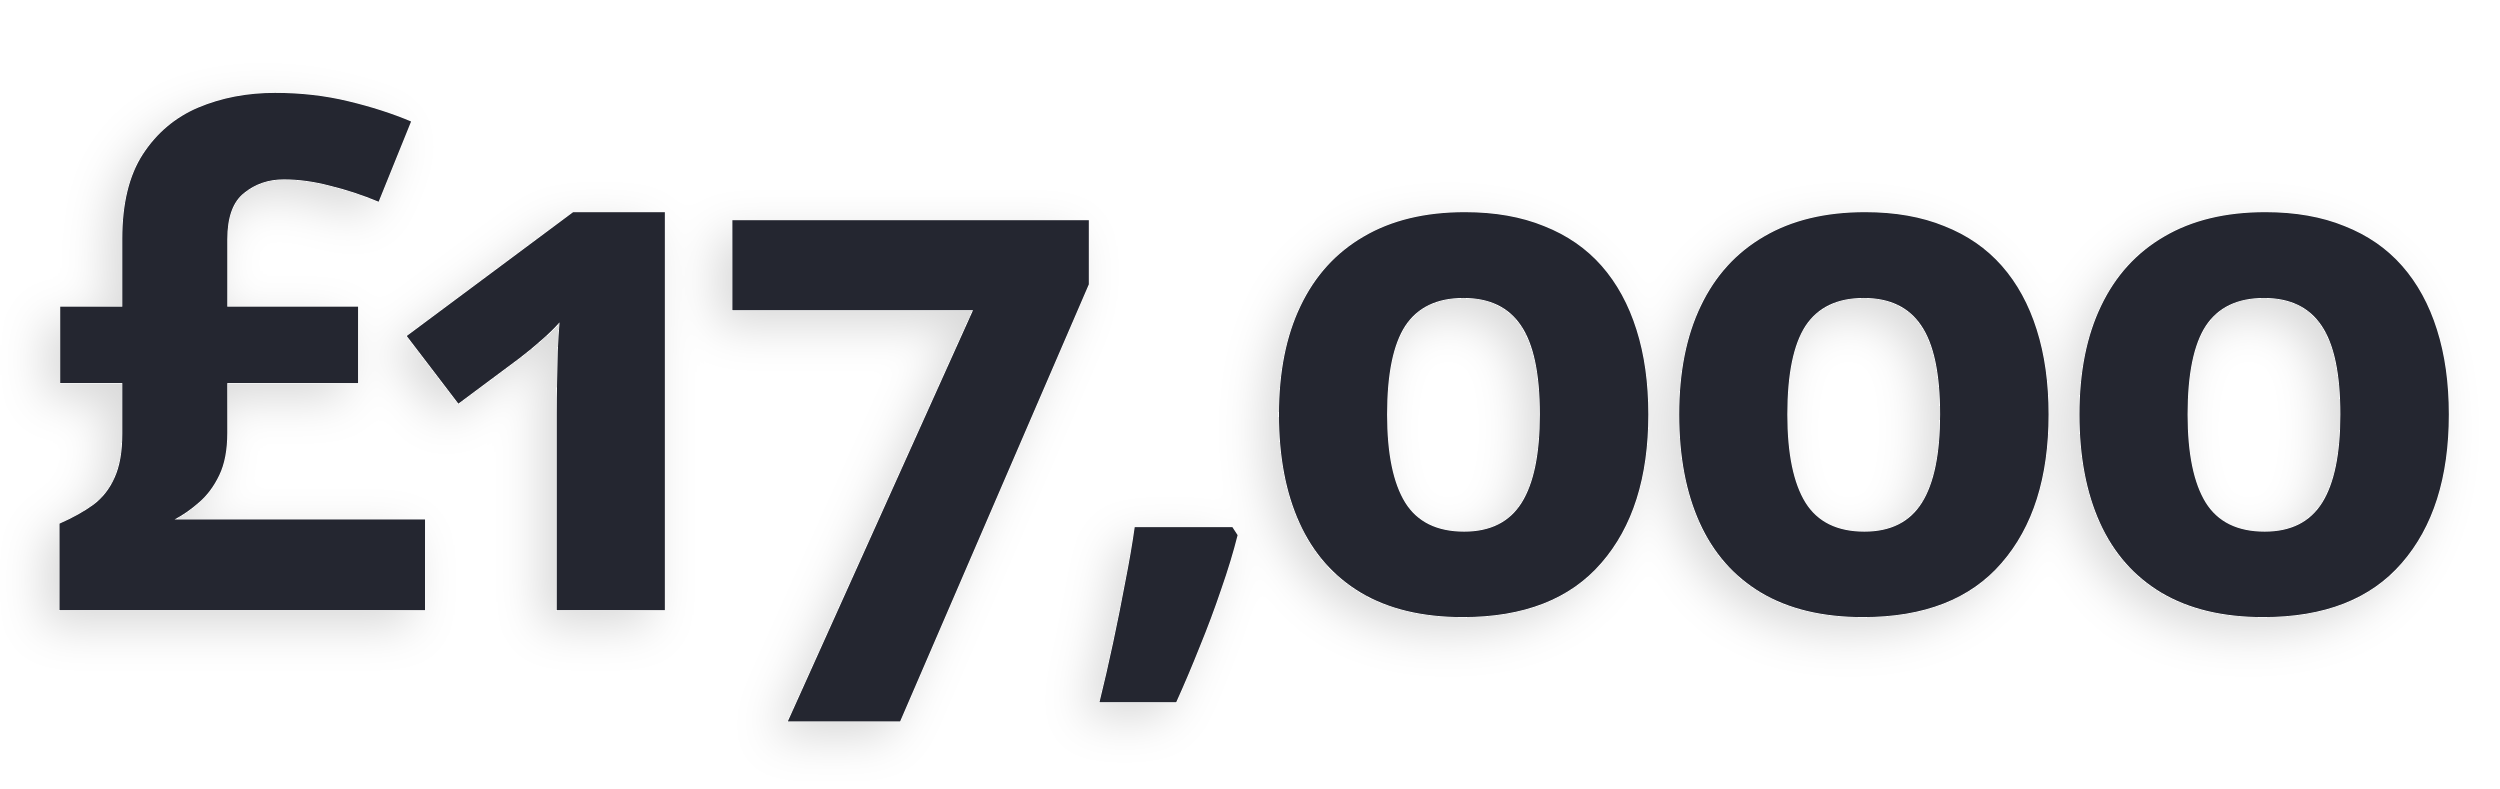
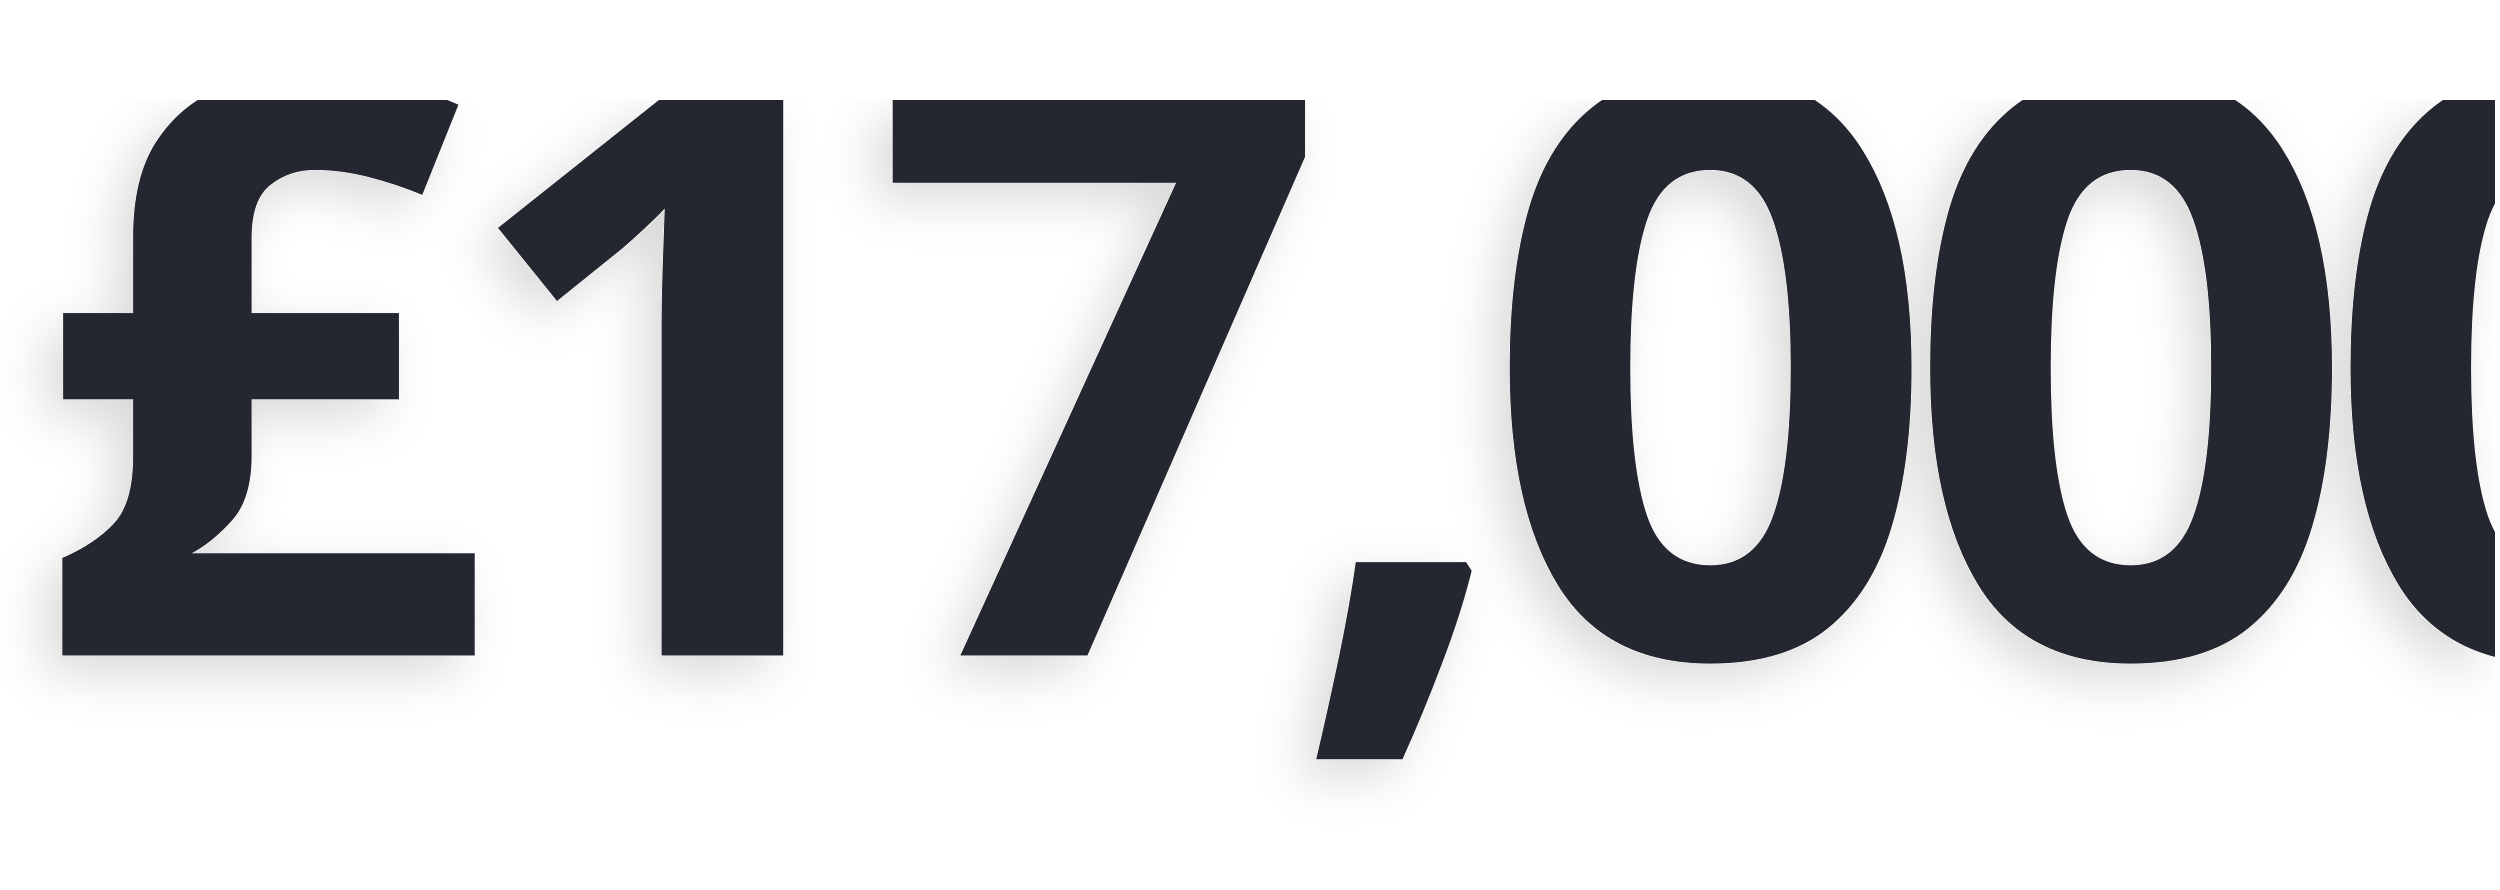
- <svg xmlns="http://www.w3.org/2000/svg" width="168" height="53" viewBox="0 0 168 53" fill="none">
-   <g filter="url(#filter0_d_863_7610)">
-     <path d="M18.484 6.242C20.219 6.242 21.859 6.43 23.406 6.805C24.969 7.18 26.375 7.633 27.625 8.164L25.445 13.555C24.352 13.102 23.258 12.742 22.164 12.477C21.086 12.195 20.055 12.055 19.07 12.055C18.039 12.055 17.148 12.359 16.398 12.969C15.648 13.562 15.273 14.602 15.273 16.086V20.609H24.062V25.742H15.273V29.094C15.273 30.234 15.094 31.18 14.734 31.93C14.375 32.68 13.922 33.289 13.375 33.758C12.844 34.227 12.297 34.609 11.734 34.906H28.562V41H4V35.188C4.891 34.797 5.648 34.375 6.273 33.922C6.898 33.453 7.375 32.844 7.703 32.094C8.047 31.344 8.219 30.359 8.219 29.141V25.742H4.047V20.609H8.219V16.039C8.219 13.68 8.68 11.789 9.602 10.367C10.539 8.93 11.781 7.883 13.328 7.227C14.891 6.57 16.609 6.242 18.484 6.242ZM44.678 41H37.413V27.805C37.413 27.102 37.42 26.398 37.436 25.695C37.452 24.977 37.467 24.273 37.483 23.586C37.514 22.898 37.553 22.258 37.6 21.664C37.272 22.039 36.873 22.43 36.405 22.836C35.952 23.242 35.459 23.648 34.928 24.055L30.803 27.125L27.334 22.578L38.514 14.258H44.678V41ZM52.942 48.477L65.388 20.844H49.216V14.797H73.169V19.109L60.489 48.477H52.942ZM82.816 35.422L83.167 35.961C82.886 37.086 82.519 38.297 82.066 39.594C81.628 40.891 81.144 42.188 80.612 43.484C80.097 44.781 79.573 46.016 79.042 47.188H73.886C74.198 45.922 74.503 44.594 74.8 43.203C75.097 41.812 75.37 40.445 75.62 39.102C75.886 37.758 76.097 36.531 76.253 35.422H82.816ZM98.298 41.469C95.58 41.469 93.298 40.922 91.455 39.828C89.627 38.734 88.252 37.172 87.33 35.141C86.408 33.109 85.947 30.68 85.947 27.852C85.947 25.008 86.431 22.578 87.4 20.562C88.369 18.531 89.783 16.977 91.642 15.898C93.502 14.805 95.767 14.258 98.439 14.258C100.455 14.258 102.228 14.57 103.759 15.195C105.306 15.805 106.595 16.695 107.627 17.867C108.658 19.039 109.439 20.469 109.97 22.156C110.502 23.828 110.767 25.727 110.767 27.852C110.767 32.086 109.713 35.414 107.603 37.836C105.509 40.258 102.408 41.469 98.298 41.469ZM98.392 35.727C100.158 35.727 101.447 35.078 102.259 33.781C103.072 32.484 103.478 30.508 103.478 27.852C103.478 25.102 103.056 23.109 102.213 21.875C101.384 20.641 100.095 20.023 98.345 20.023C96.564 20.023 95.259 20.648 94.431 21.898C93.619 23.148 93.213 25.133 93.213 27.852C93.213 30.492 93.619 32.469 94.431 33.781C95.244 35.078 96.564 35.727 98.392 35.727ZM125.195 41.469C122.477 41.469 120.195 40.922 118.352 39.828C116.523 38.734 115.148 37.172 114.227 35.141C113.305 33.109 112.844 30.68 112.844 27.852C112.844 25.008 113.328 22.578 114.297 20.562C115.266 18.531 116.68 16.977 118.539 15.898C120.398 14.805 122.664 14.258 125.336 14.258C127.352 14.258 129.125 14.57 130.656 15.195C132.203 15.805 133.492 16.695 134.523 17.867C135.555 19.039 136.336 20.469 136.867 22.156C137.398 23.828 137.664 25.727 137.664 27.852C137.664 32.086 136.609 35.414 134.5 37.836C132.406 40.258 129.305 41.469 125.195 41.469ZM125.289 35.727C127.055 35.727 128.344 35.078 129.156 33.781C129.969 32.484 130.375 30.508 130.375 27.852C130.375 25.102 129.953 23.109 129.109 21.875C128.281 20.641 126.992 20.023 125.242 20.023C123.461 20.023 122.156 20.648 121.328 21.898C120.516 23.148 120.109 25.133 120.109 27.852C120.109 30.492 120.516 32.469 121.328 33.781C122.141 35.078 123.461 35.727 125.289 35.727ZM152.092 41.469C149.373 41.469 147.092 40.922 145.248 39.828C143.42 38.734 142.045 37.172 141.123 35.141C140.202 33.109 139.741 30.68 139.741 27.852C139.741 25.008 140.225 22.578 141.194 20.562C142.163 18.531 143.577 16.977 145.436 15.898C147.295 14.805 149.561 14.258 152.233 14.258C154.248 14.258 156.022 14.57 157.553 15.195C159.1 15.805 160.389 16.695 161.42 17.867C162.452 19.039 163.233 20.469 163.764 22.156C164.295 23.828 164.561 25.727 164.561 27.852C164.561 32.086 163.506 35.414 161.397 37.836C159.303 40.258 156.202 41.469 152.092 41.469ZM152.186 35.727C153.952 35.727 155.241 35.078 156.053 33.781C156.866 32.484 157.272 30.508 157.272 27.852C157.272 25.102 156.85 23.109 156.006 21.875C155.178 20.641 153.889 20.023 152.139 20.023C150.358 20.023 149.053 20.648 148.225 21.898C147.413 23.148 147.006 25.133 147.006 27.852C147.006 30.492 147.413 32.469 148.225 33.781C149.038 35.078 150.358 35.727 152.186 35.727Z" fill="#242630" />
+ <svg xmlns="http://www.w3.org/2000/svg" width="149" height="53" viewBox="0 0 149 53" fill="none">
+   <g id="price-fontstyle">
+     <g id="price" filter="url(#filter0_d_863_7610)">
+       <text fill="#242630" style="white-space: pre" xml:space="preserve" font-family="Source Sans Pro" font-size="48" font-weight="900" letter-spacing="-0.05em">
+         <tspan x="1.792" y="39.064">£17,000</tspan>
+       </text>
+     </g>
  </g>
  <defs>
-     <filter id="filter0_d_863_7610" x="0" y="4.242" width="166.561" height="48.234" filterUnits="userSpaceOnUse" color-interpolation-filters="sRGB">
+     <filter id="filter0_d_863_7610" x="0" y="5.992" width="148.643" height="46.8" filterUnits="userSpaceOnUse" color-interpolation-filters="sRGB">
      <feFlood flood-opacity="0" result="BackgroundImageFix" />
      <feColorMatrix in="SourceAlpha" type="matrix" values="0 0 0 0 0 0 0 0 0 0 0 0 0 0 0 0 0 0 127 0" result="hardAlpha" />
      <feOffset dx="-1" dy="1" />
      <feGaussianBlur stdDeviation="1.5" />
      <feComposite in2="hardAlpha" operator="out" />
      <feColorMatrix type="matrix" values="0 0 0 0 0 0 0 0 0 0 0 0 0 0 0 0 0 0 0.15 0" />
      <feBlend mode="normal" in2="BackgroundImageFix" result="effect1_dropShadow_863_7610" />
      <feBlend mode="normal" in="SourceGraphic" in2="effect1_dropShadow_863_7610" result="shape" />
    </filter>
  </defs>
</svg>
